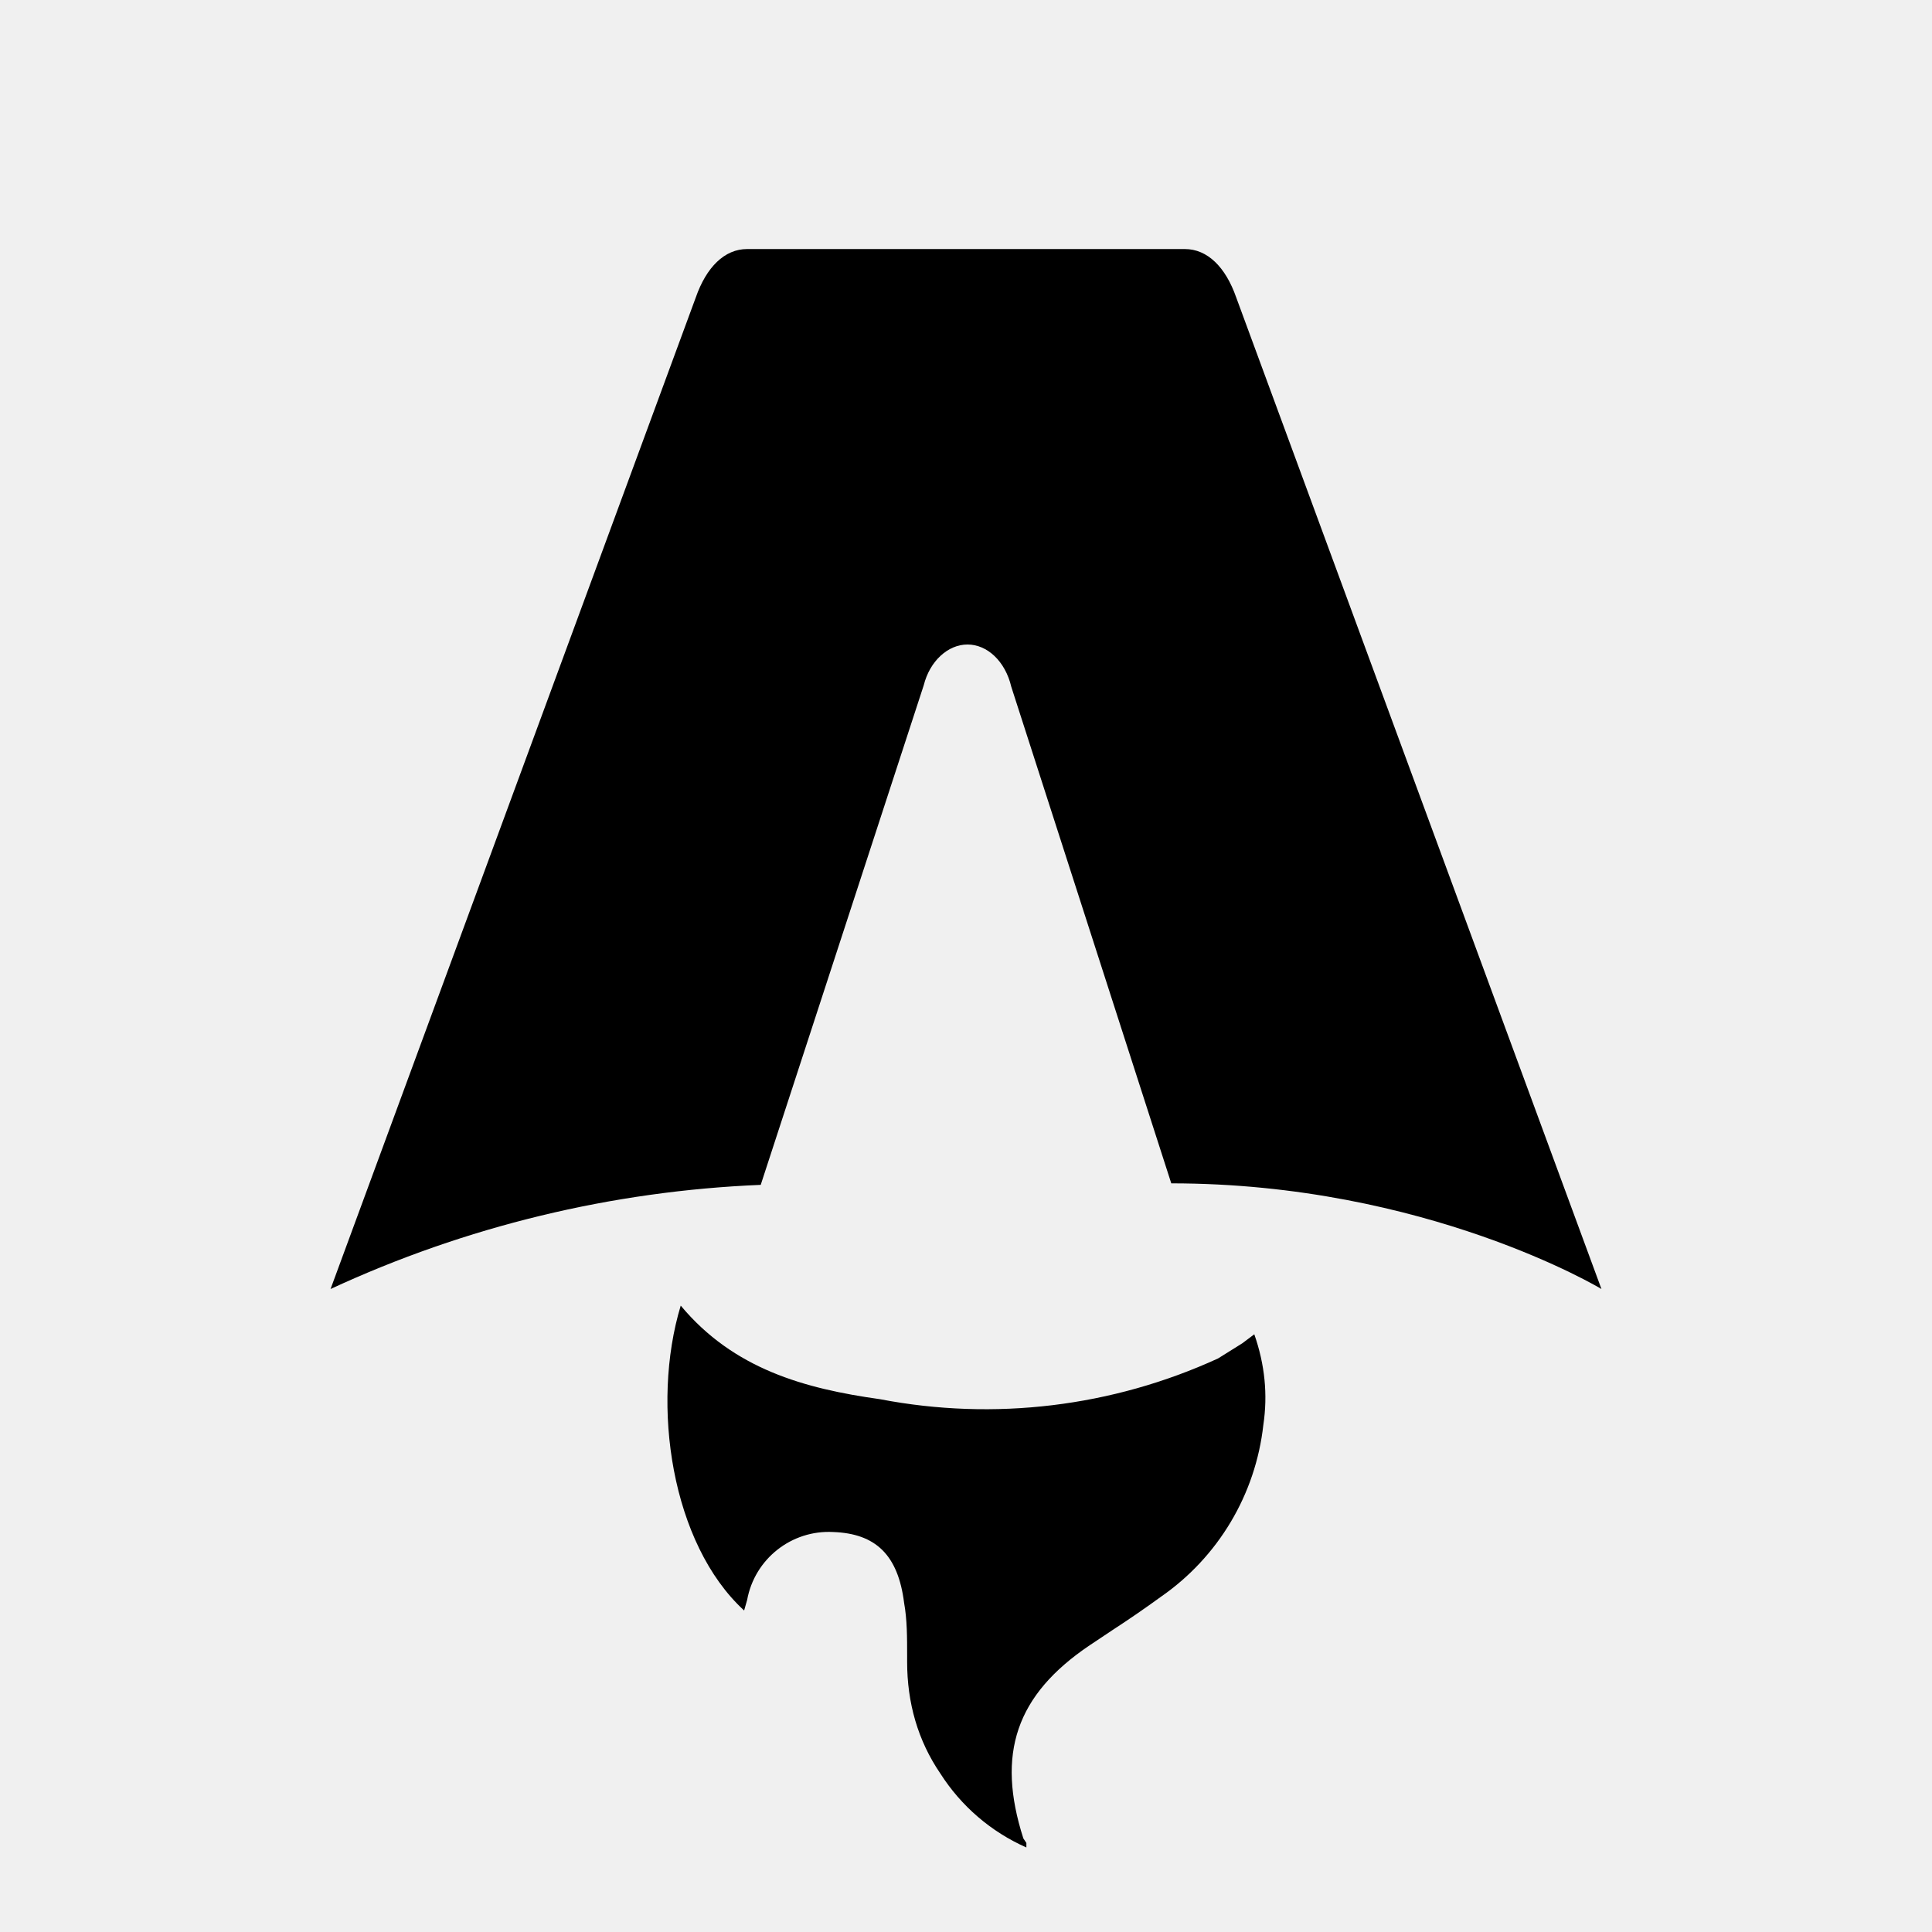
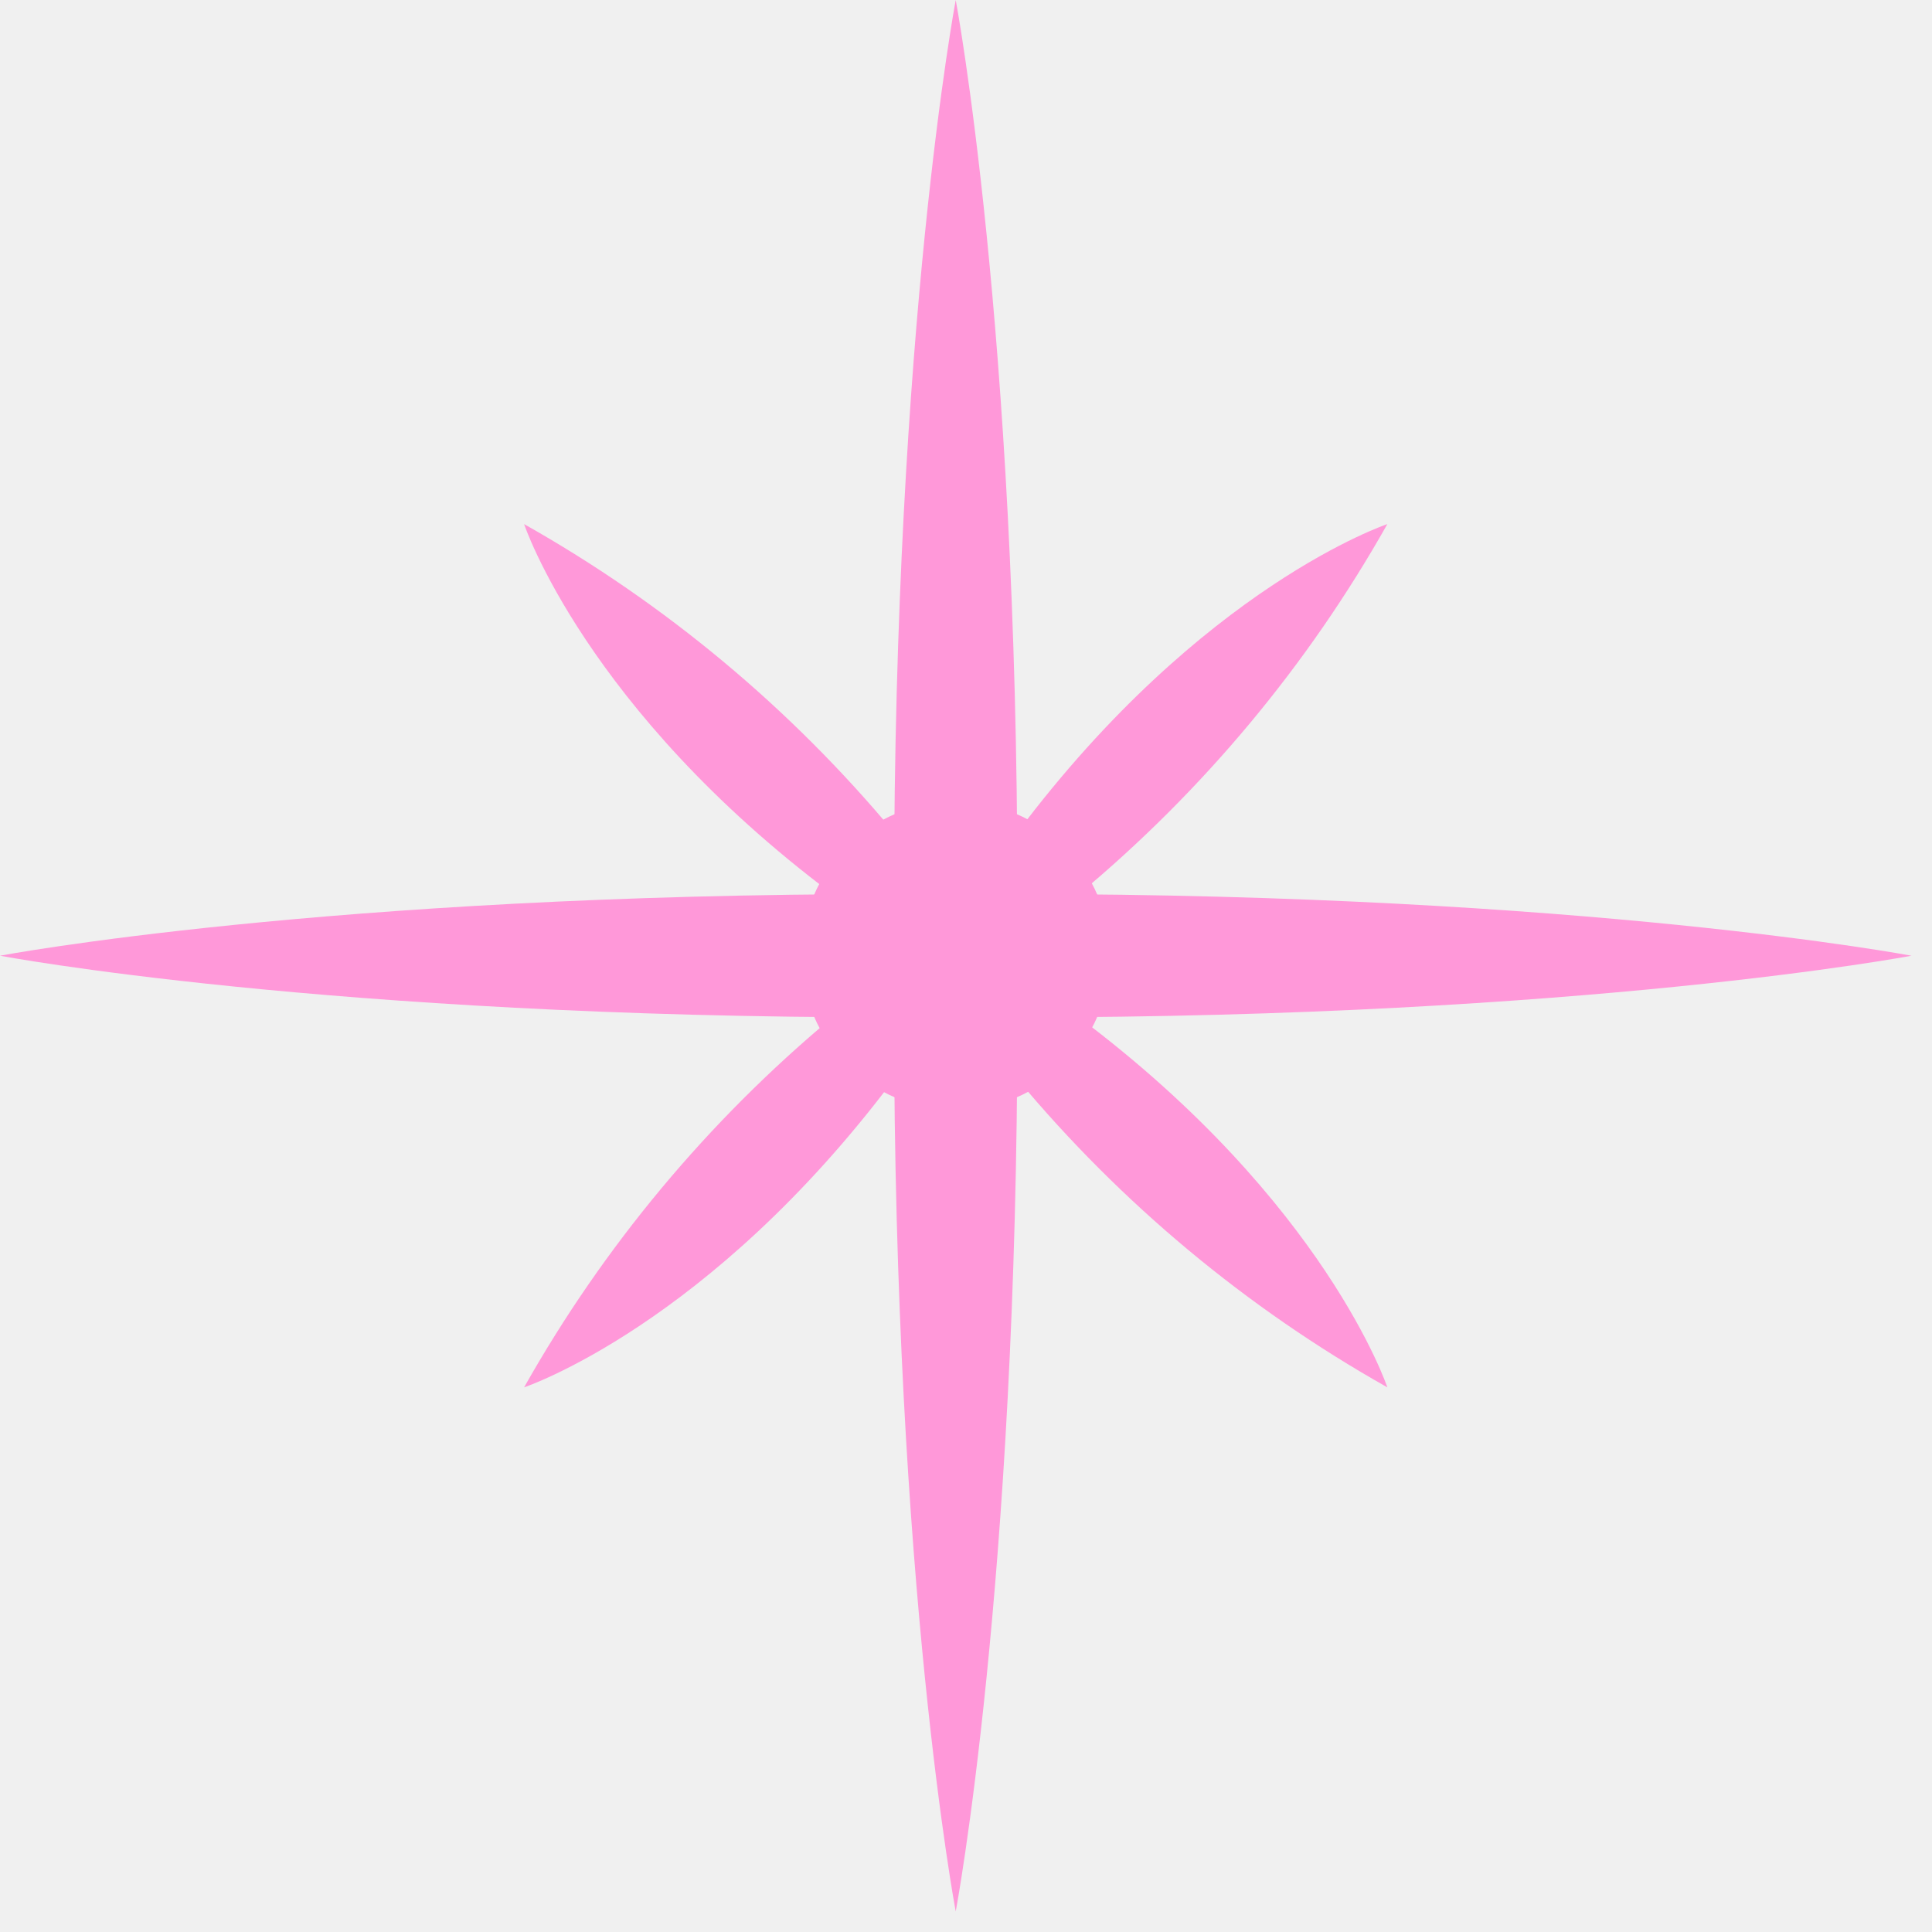
- <svg xmlns="http://www.w3.org/2000/svg" fill="none" viewBox="0 0 128 128">
-   <path d="M50.4 78.5a75.1 75.1 0 0 0-28.5 6.9l24.2-65.7c.7-2 1.9-3.2 3.4-3.2h29c1.5 0 2.7 1.2 3.4 3.2l24.2 65.7s-11.6-7-28.5-7L67 45.5c-.4-1.7-1.6-2.8-2.9-2.8-1.3 0-2.5 1.1-2.9 2.7L50.4 78.5Zm-1.1 28.2Zm-4.2-20.2c-2 6.6-.6 15.8 4.2 20.2a17.5 17.5 0 0 1 .2-.7 5.5 5.5 0 0 1 5.7-4.5c2.8.1 4.3 1.5 4.7 4.7.2 1.1.2 2.3.2 3.5v.4c0 2.7.7 5.2 2.2 7.4a13 13 0 0 0 5.7 4.9v-.3l-.2-.3c-1.8-5.6-.5-9.5 4.4-12.8l1.5-1a73 73 0 0 0 3.2-2.2 16 16 0 0 0 6.8-11.4c.3-2 .1-4-.6-6l-.8.6-1.6 1a37 37 0 0 1-22.4 2.7c-5-.7-9.7-2-13.2-6.2Z" />
-   <style>
-         path { fill: #000; }
-         @media (prefers-color-scheme: dark) {
-             path { fill: #FFF; }
-         }
-     </style>
+ <svg xmlns="http://www.w3.org/2000/svg" width="47" height="47" viewBox="0 0 47 47" fill="none">
+   <path d="M46.5 23.25C46.5 23.25 44.52 23.625 40.807 24C37.095 24.375 31.657 24.75 24.75 24.75C24.75 38.565 23.25 46.5 23.25 46.5C23.25 46.5 22.875 44.52 22.5 40.807C22.125 37.095 21.75 31.657 21.75 24.75C7.935 24.75 0 23.25 0 23.25C0 23.25 1.98 22.875 5.692 22.5C9.405 22.125 14.842 21.75 21.75 21.75C21.75 7.935 23.25 0 23.25 0C23.25 0 24.75 7.935 24.75 21.75C38.565 21.75 46.5 23.25 46.5 23.25Z" fill="#FF98D9" />
+   <path d="M24.75 20.25C29.25 14.25 33.75 12.75 33.75 12.75C31.817 16.18 29.275 19.23 26.25 21.75M20.25 21.75C14.25 17.25 12.75 12.75 12.75 12.75C16.18 14.683 19.23 17.225 21.75 20.25M21.75 26.25C17.25 32.25 12.75 33.75 12.75 33.75C14.683 30.32 17.225 27.27 20.25 24.75M26.25 24.75C32.25 29.25 33.75 33.75 33.75 33.75C30.32 31.817 27.27 29.275 24.75 26.25" fill="#FF98D9" />
+   <path d="M23.25 27C25.321 27 27 25.321 27 23.25C27 21.179 25.321 19.5 23.25 19.5C21.179 19.5 19.5 21.179 19.5 23.25C19.5 25.321 21.179 27 23.25 27Z" fill="#FF98D9" />
</svg>
